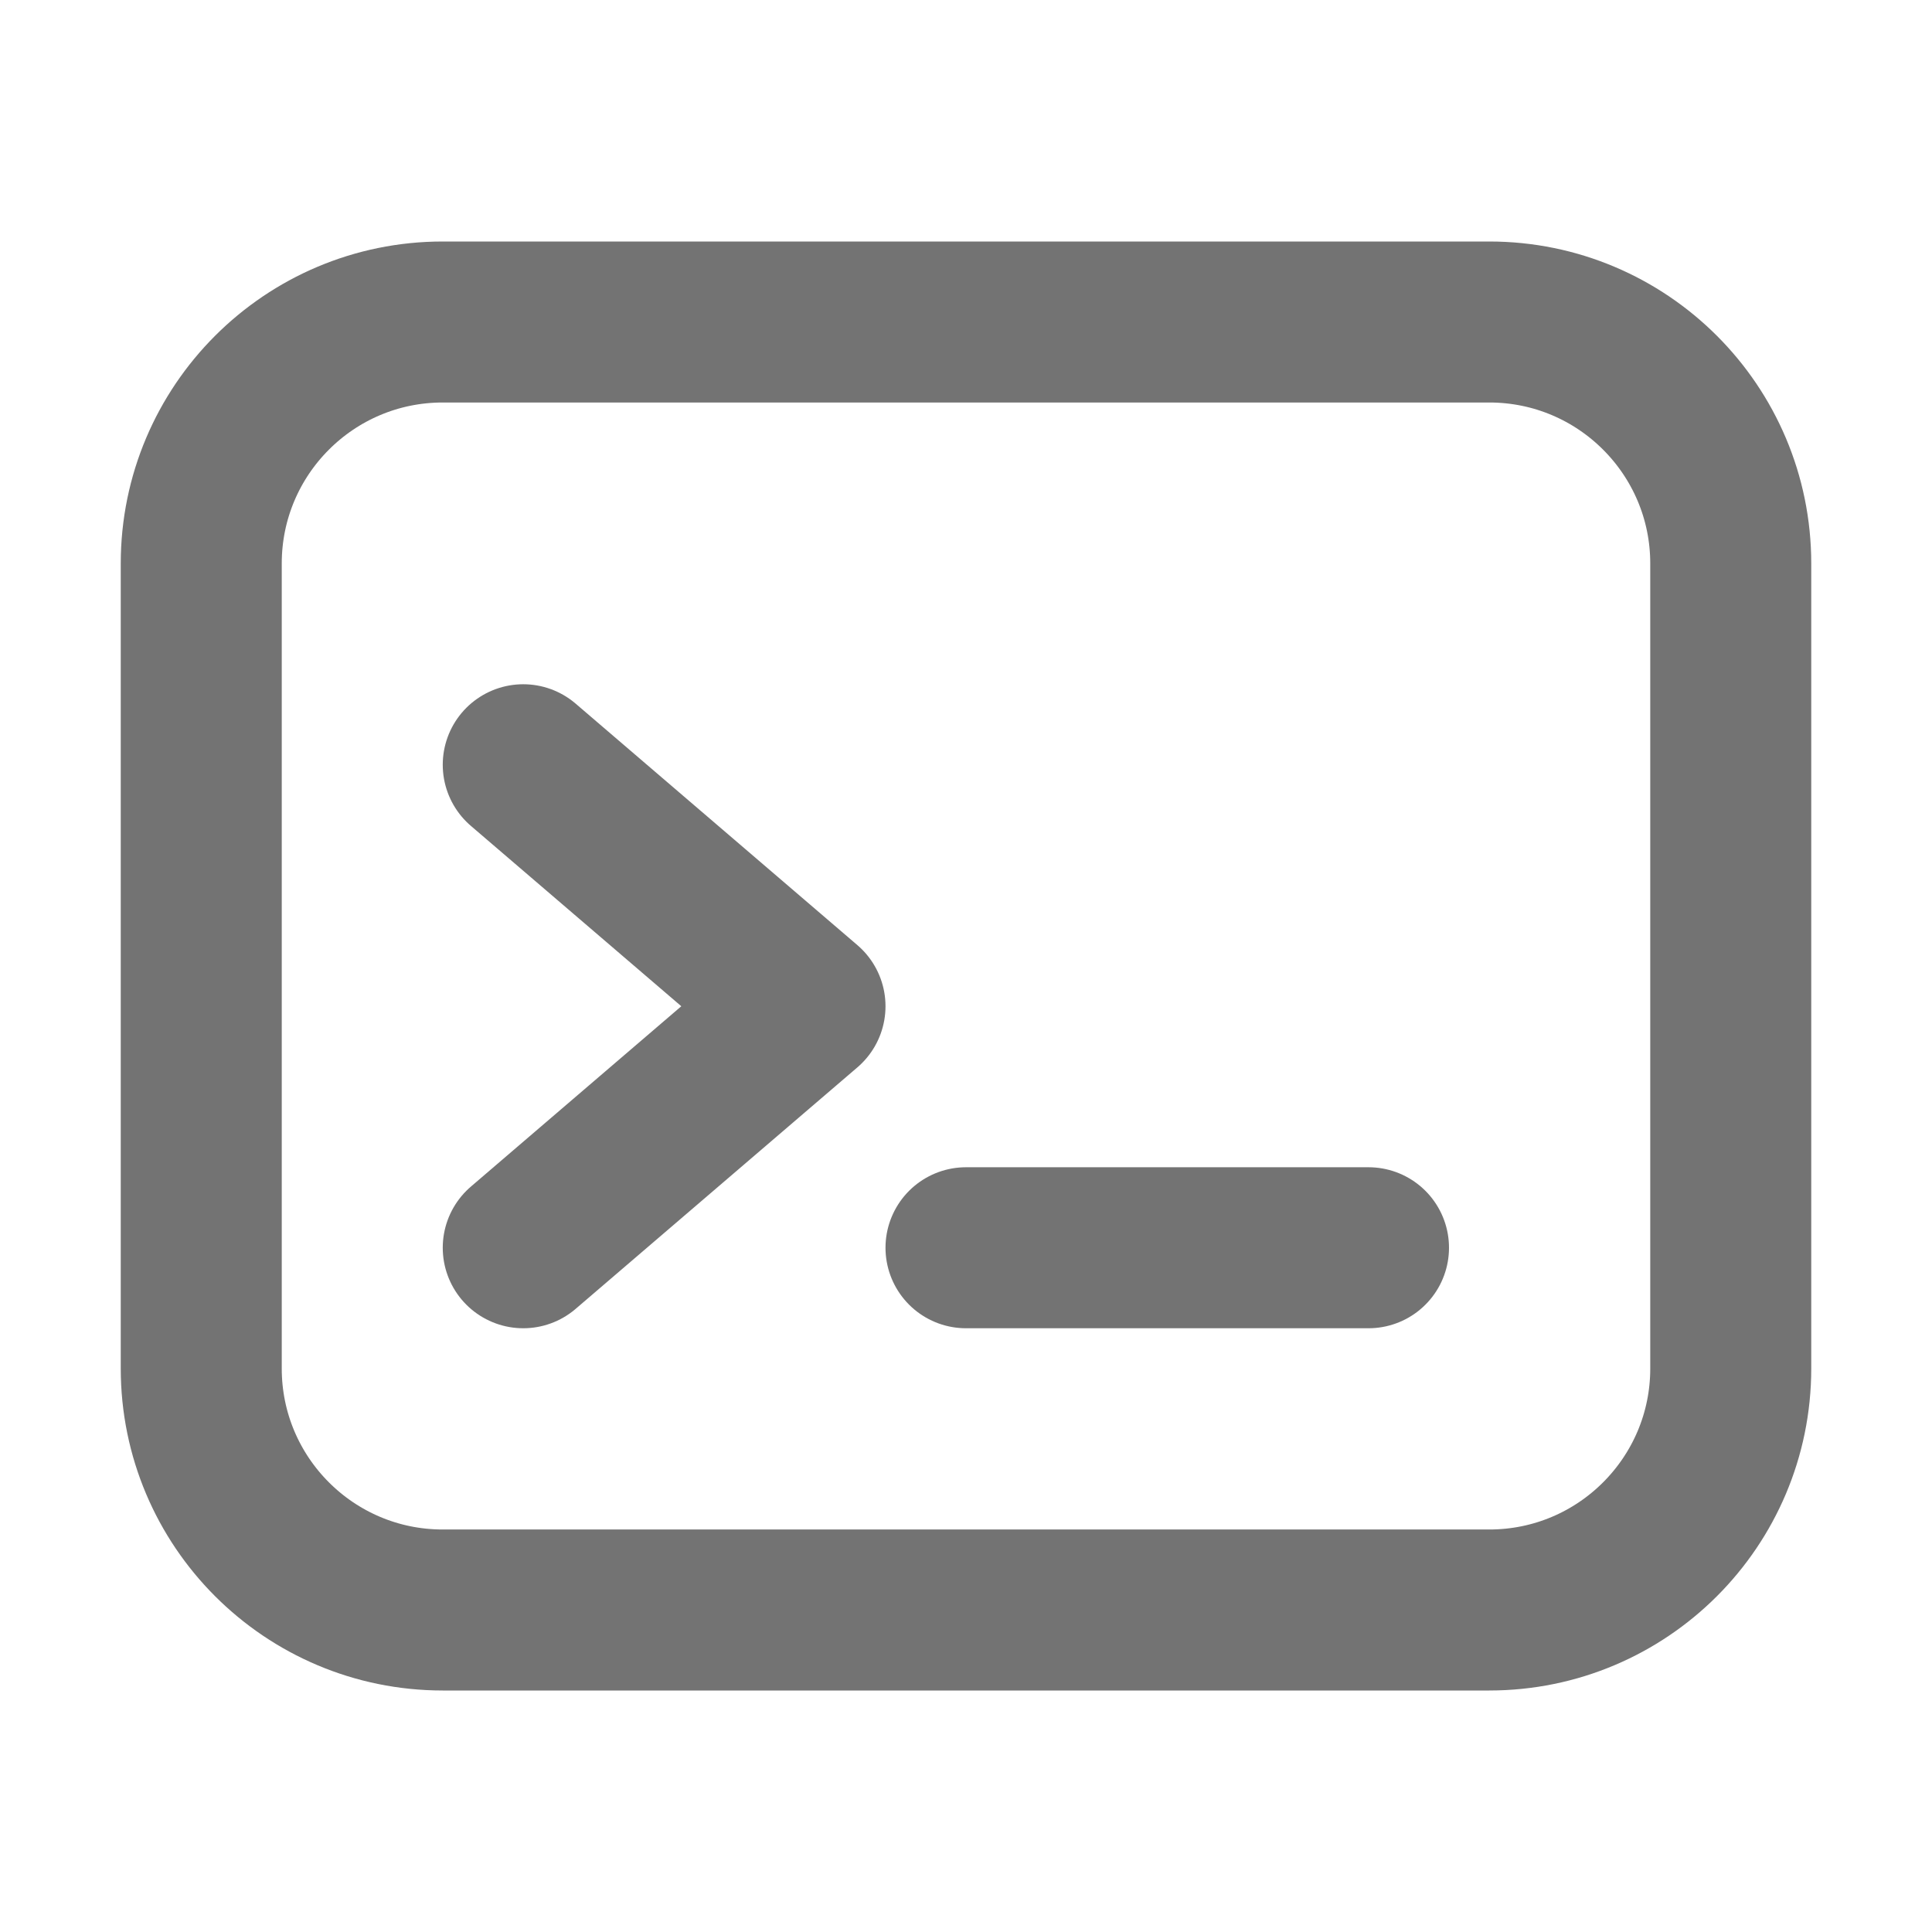
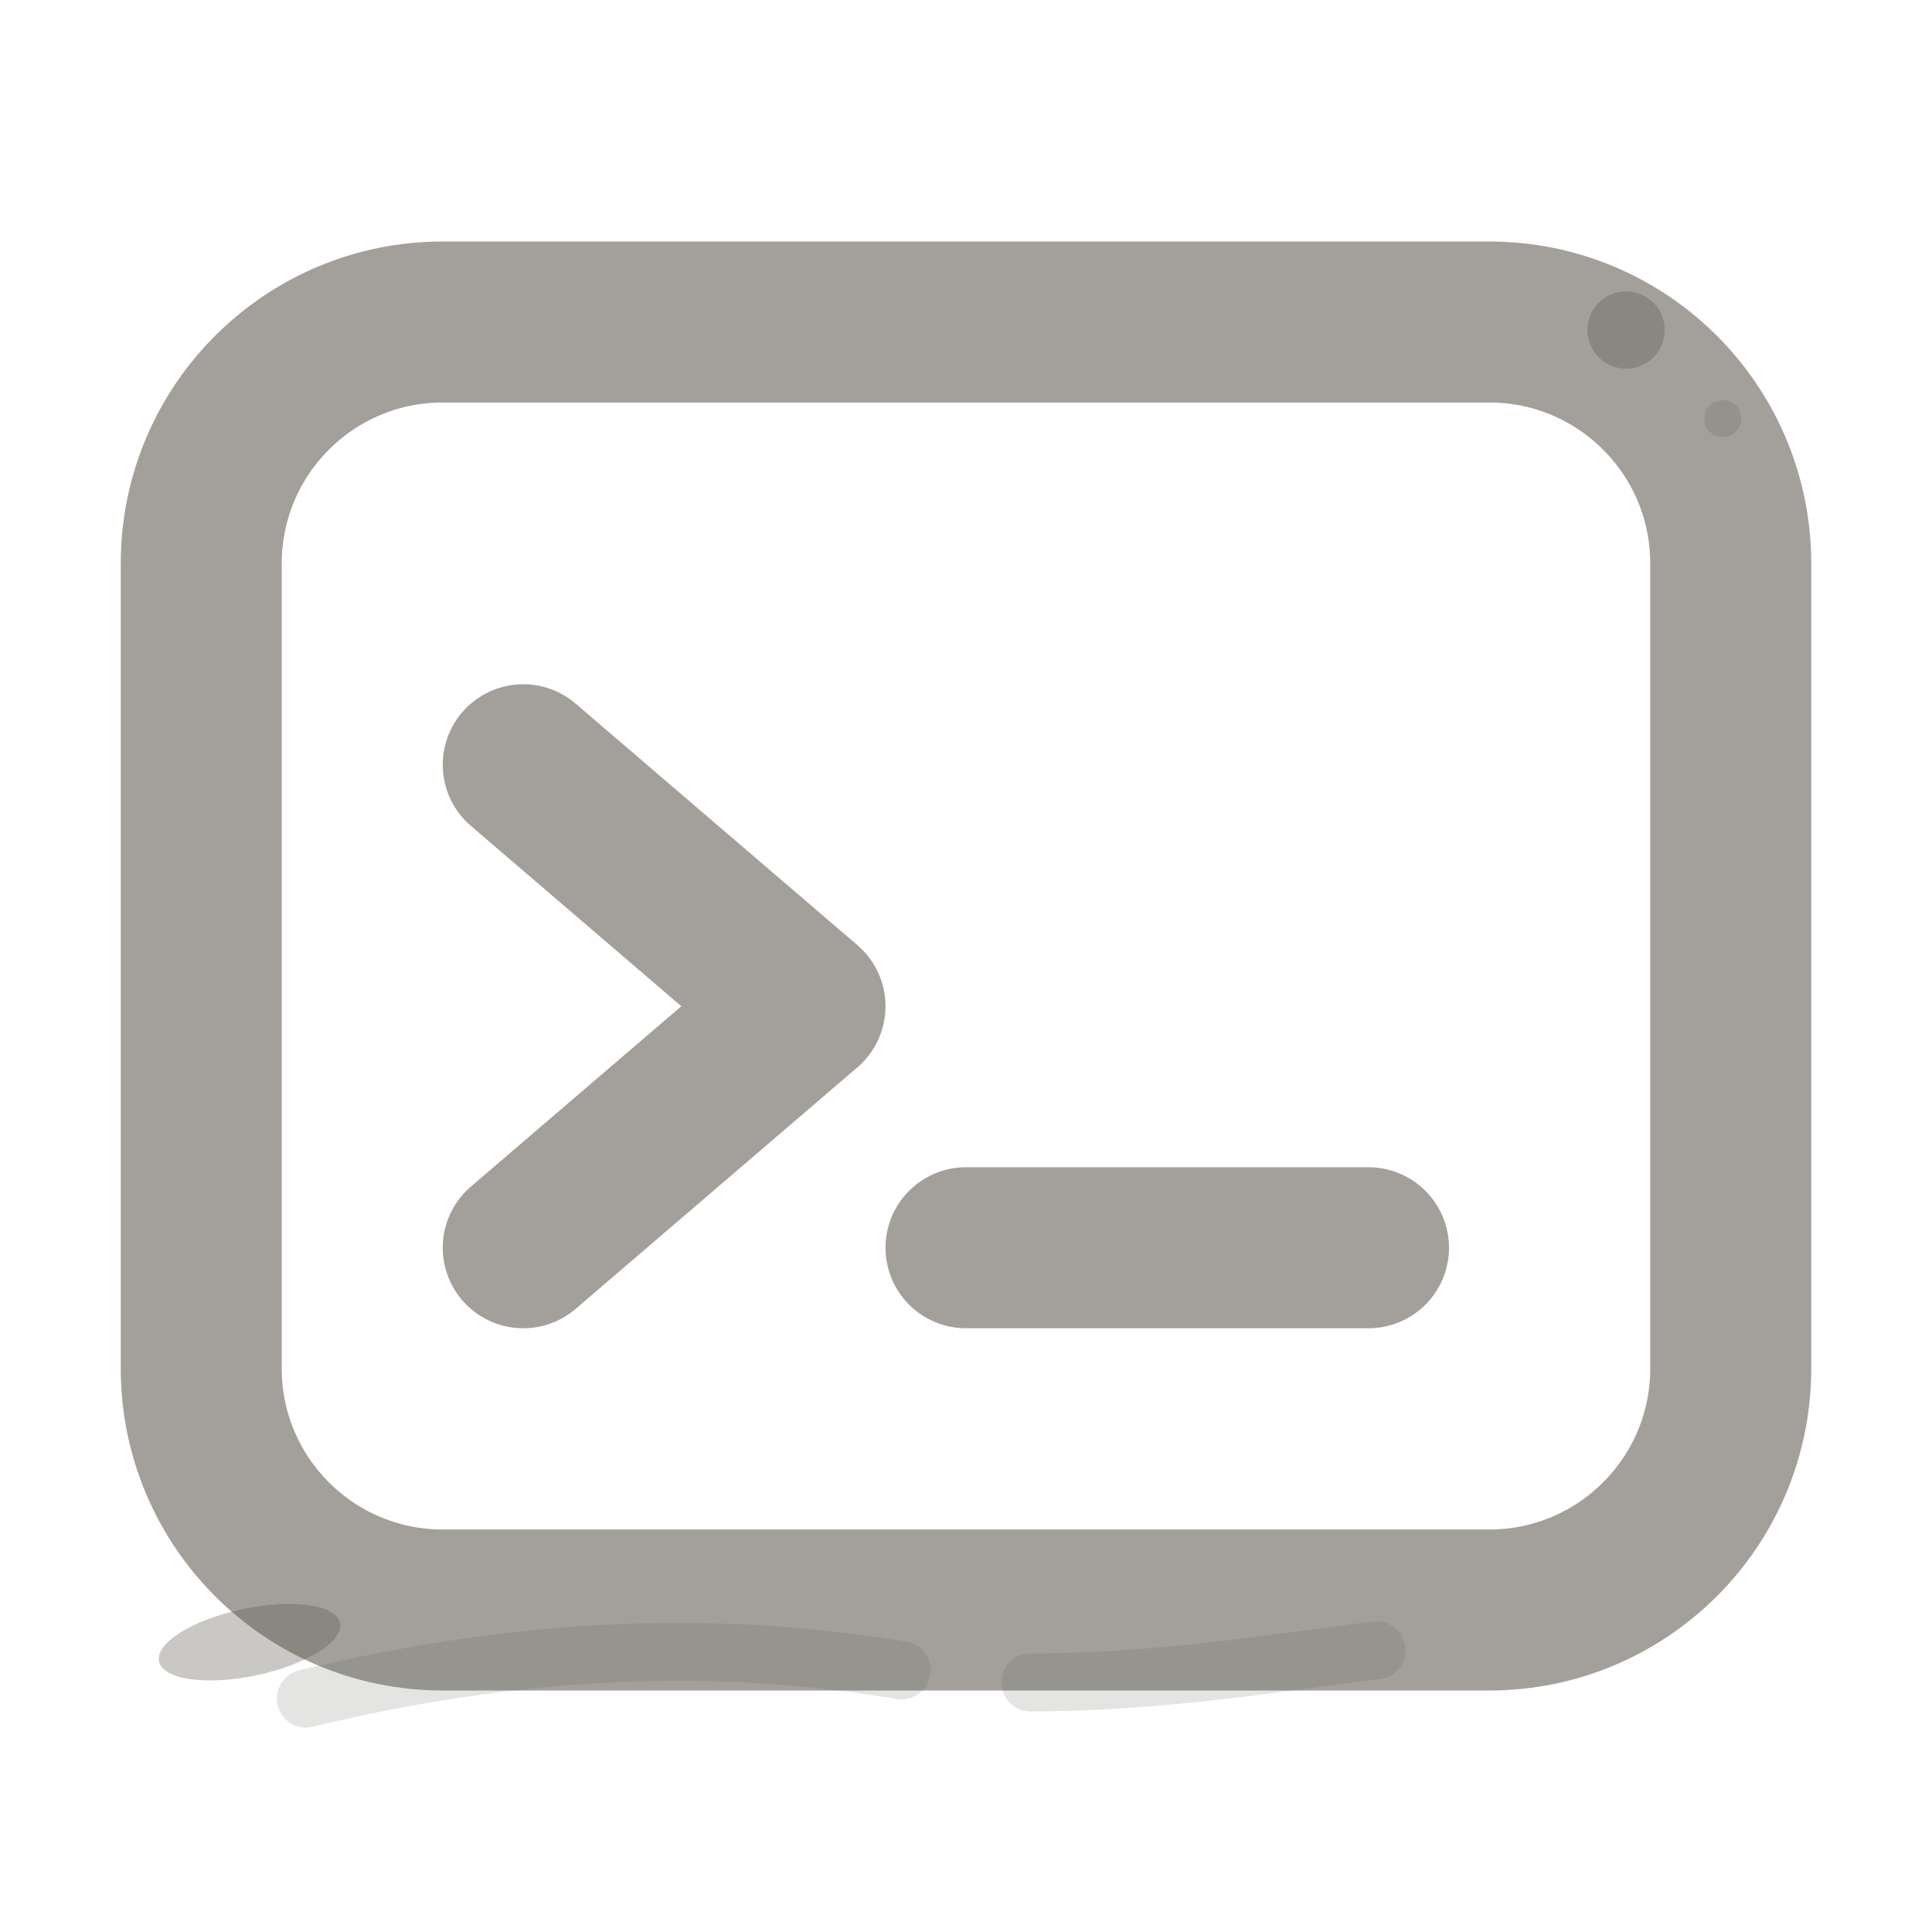
<svg xmlns="http://www.w3.org/2000/svg" width="24" height="24" viewBox="0 0 24 24">
-   <rect x="2.5" y="4" width="19" height="16" rx="3" fill="none" stroke="#000000" stroke-opacity="0.55" stroke-width="2" />
-   <path d="M6.5 9.5 L10 12.5 L6.5 15.5" fill="none" stroke="#000000" stroke-opacity="0.55" stroke-width="2" stroke-linecap="round" stroke-linejoin="round" />
-   <path d="M12 15.5 H17" fill="none" stroke="#000000" stroke-opacity="0.55" stroke-width="2" stroke-linecap="round" />
+   <rect x="2.5" y="4" width="19" height="16" rx="3" fill="none" stroke="#57534A" stroke-opacity="0.55" stroke-width="2" />
+   <path d="M6.5 9.5 L10 12.5 L6.5 15.5" fill="none" stroke="#57534A" stroke-opacity="0.55" stroke-width="2" stroke-linecap="round" stroke-linejoin="round" />
+   <path d="M12 15.5 H17" fill="none" stroke="#57534A" stroke-opacity="0.55" stroke-width="2" stroke-linecap="round" />
+   <g data-ink-texture="flywhite" fill="#57534A" fill-opacity="0.32">
+     <ellipse cx="3.1" cy="20.4" rx="1.15" ry="0.42" transform="rotate(-12 3.1 20.4)" />
+     <circle cx="20.2" cy="4.1" r="0.48" />
+     <circle cx="21.4" cy="5.2" r="0.23" fill-opacity="0.18" />
+   </g>
+   <path data-ink-texture="dry-brush" d="M3.8 21.1 C6.7 20.4 9.1 20.4 11.2 20.75 M12.8 20.9 C14.4 20.9 15.9 20.65 17.1 20.5" fill="none" stroke="#57534A" stroke-opacity="0.16" stroke-width="0.72" stroke-linecap="round" />
</svg>
